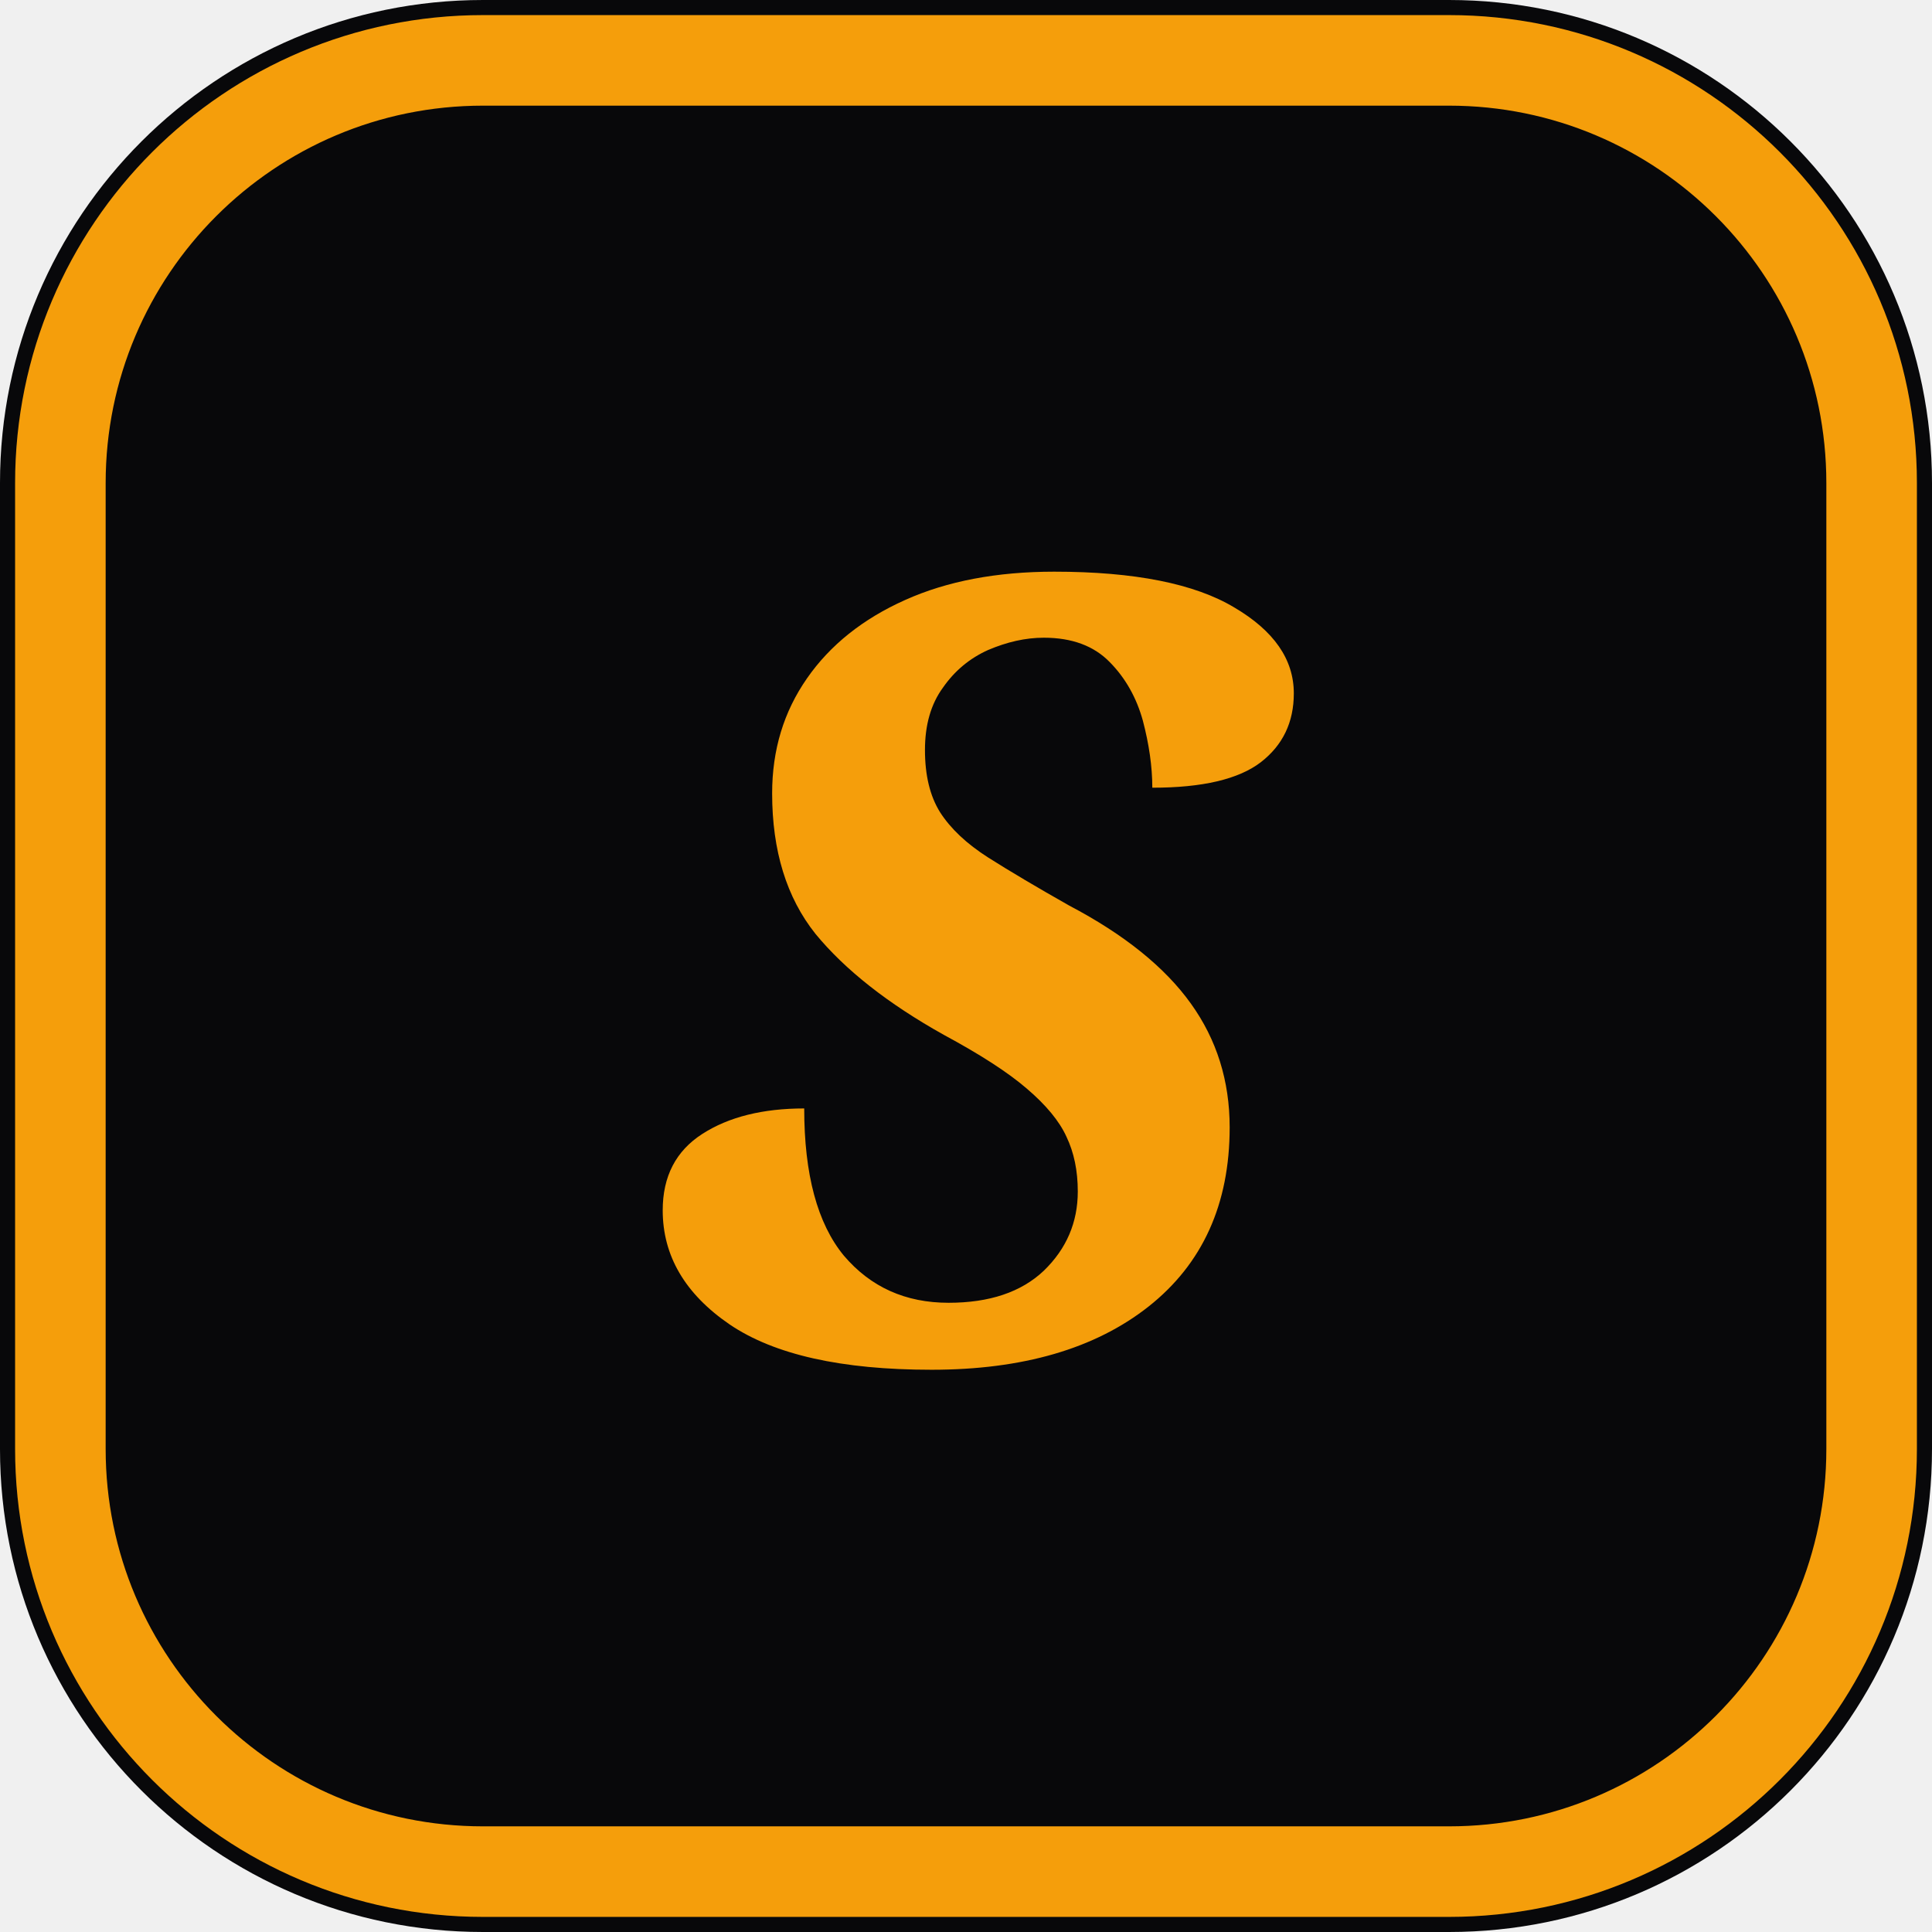
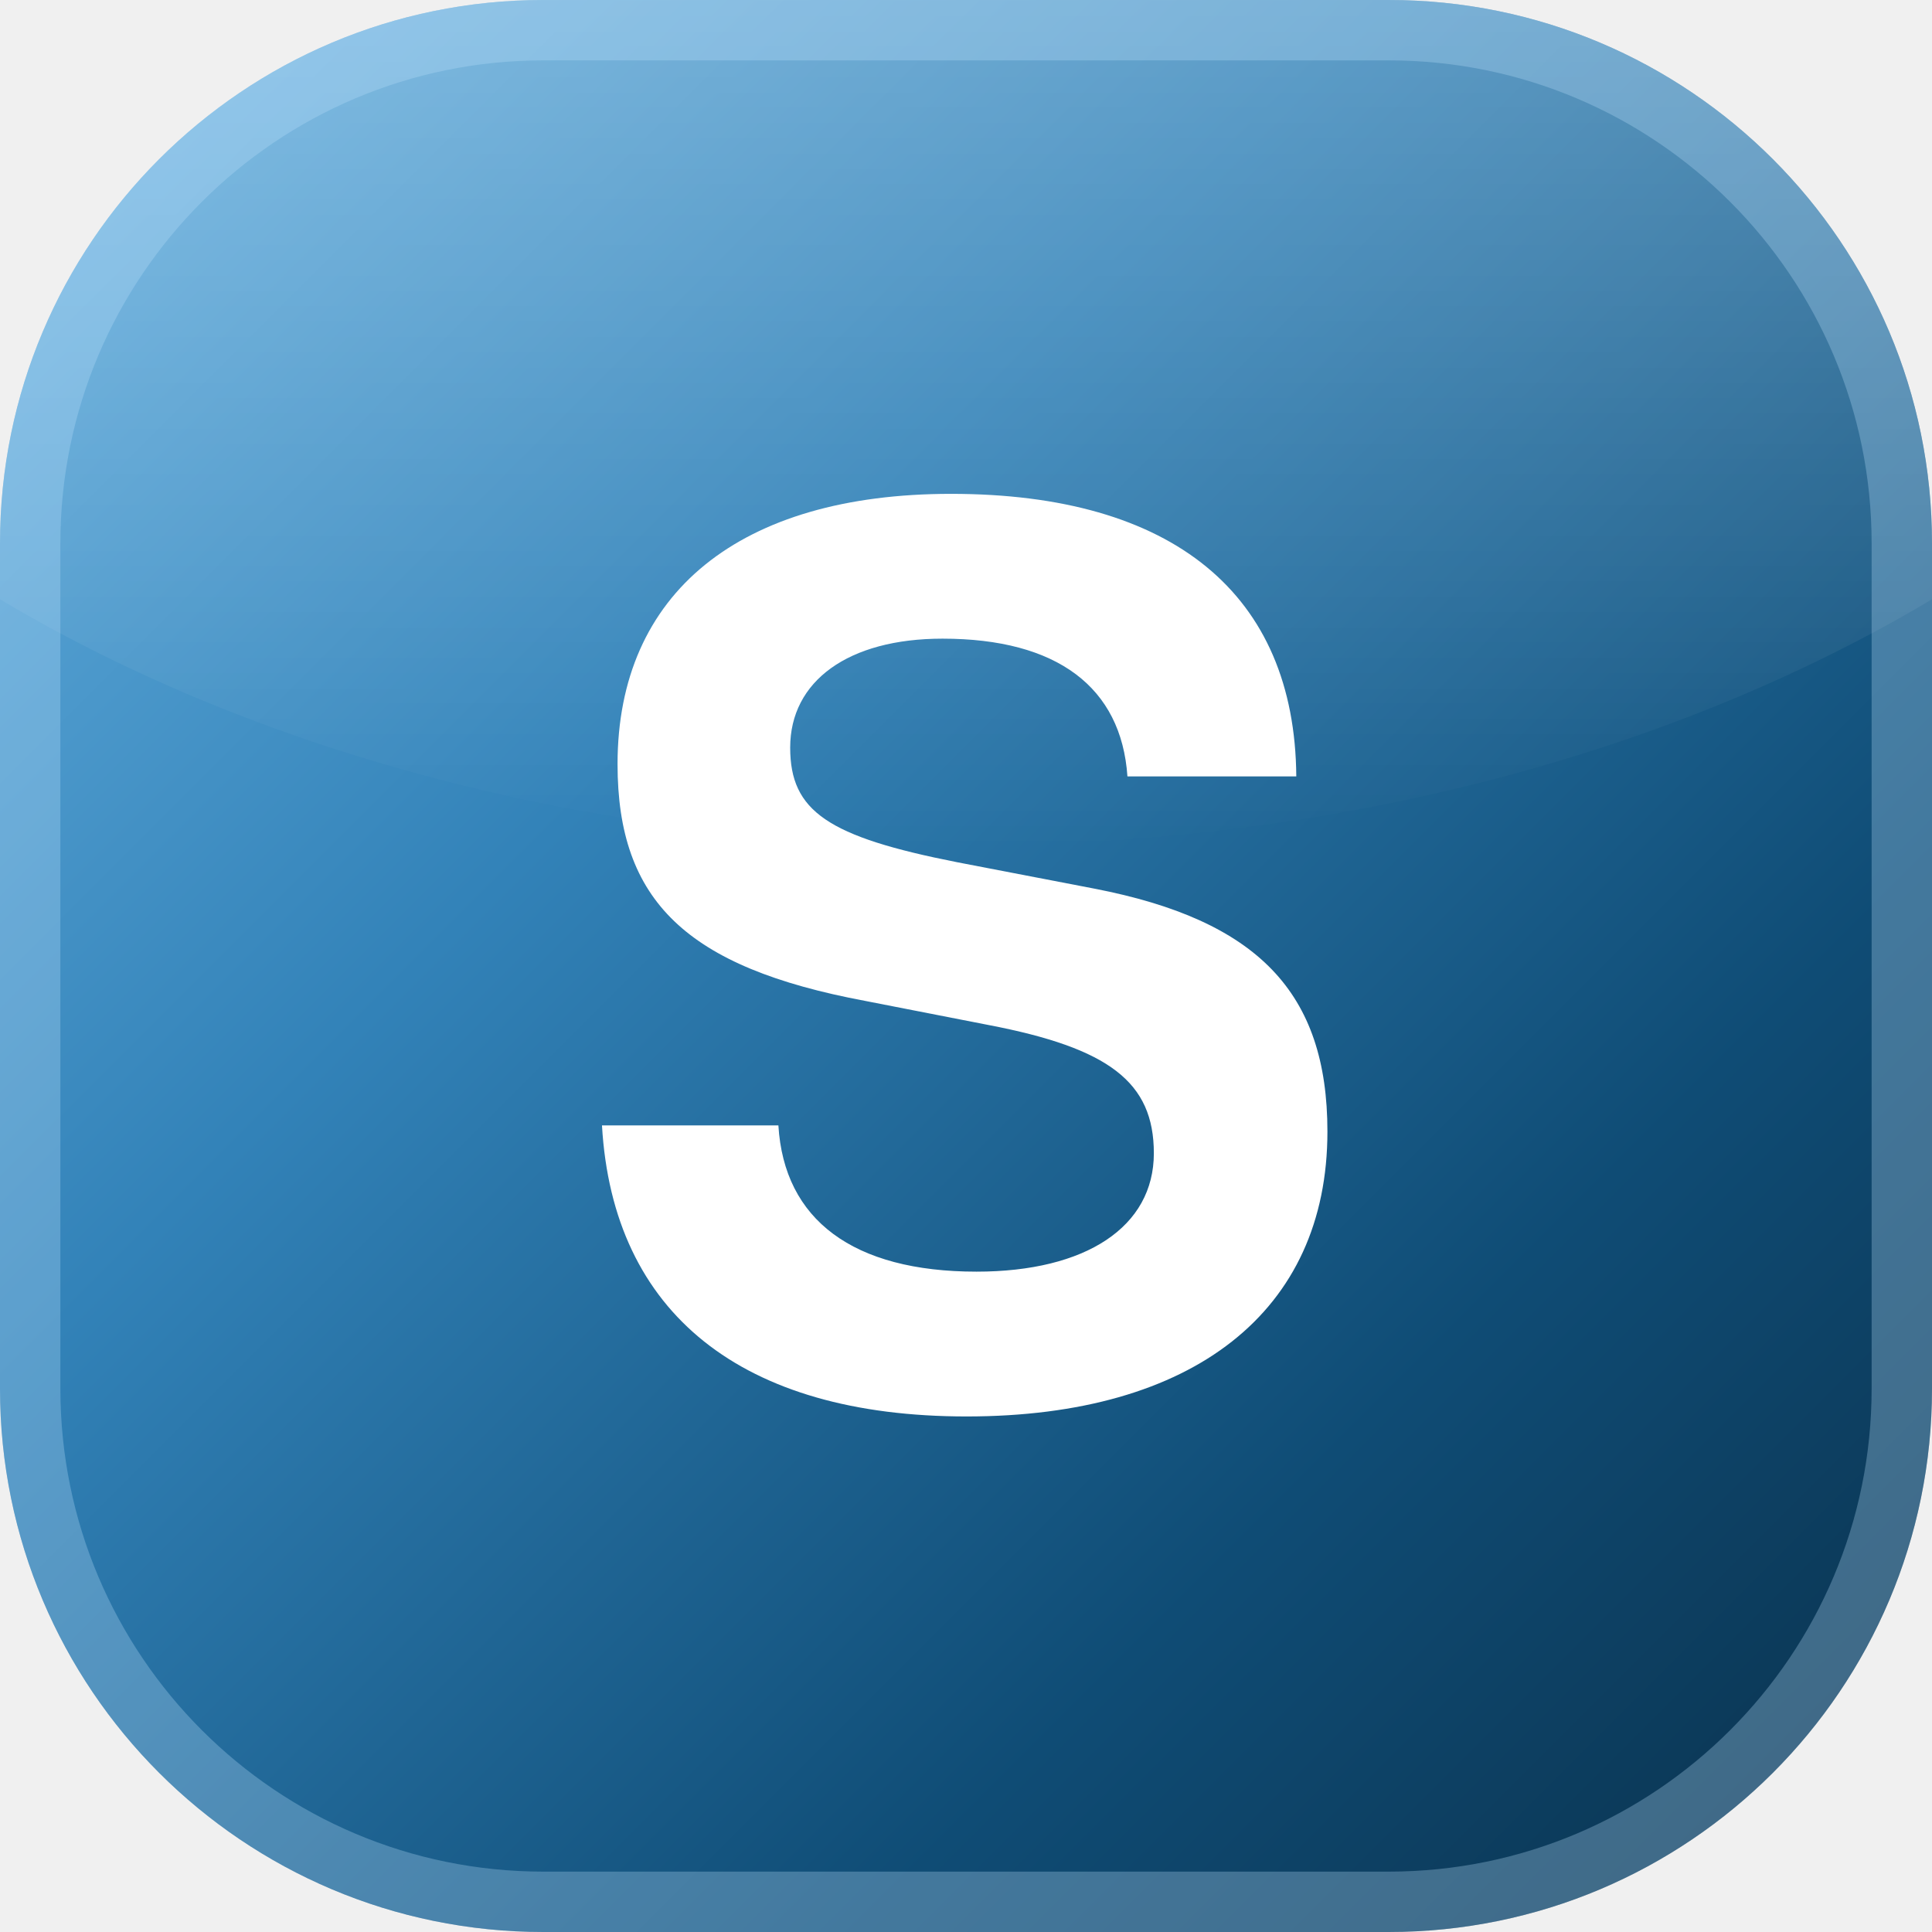
- <svg xmlns="http://www.w3.org/2000/svg" viewBox="0 0 32 32" fill="none">
-   <rect width="32" height="32" rx="8" fill="#08080a" />
-   <rect x="1" y="1" width="30" height="30" rx="7" stroke="#f59e0b" stroke-width="1.5" fill="none" />
-   <text x="16" y="22.5" font-family="Georgia, serif" font-size="18" font-weight="bold" font-style="italic" fill="#f59e0b" text-anchor="middle">S</text>
+ <svg xmlns="http://www.w3.org/2000/svg" viewBox="0 0 64 64">
+   <defs>
+     <linearGradient id="g" x1="0" y1="0" x2="1" y2="1">
+       <stop offset="0" stop-color="#6bb4e3" />
+       <stop offset=".36" stop-color="#3282b8" />
+       <stop offset=".72" stop-color="#0f4c75" />
+       <stop offset="1" stop-color="#0a2f49" />
+     </linearGradient>
+     <linearGradient id="gl" x1="0" y1="0" x2="0" y2="1">
+       <stop offset="0" stop-color="#fff" stop-opacity=".5" />
+       <stop offset="1" stop-color="#fff" stop-opacity="0" />
+     </linearGradient>
+     <clipPath id="c">
+       <rect width="64" height="64" rx="18" />
+     </clipPath>
+   </defs>
+   <rect width="64" height="64" rx="18" fill="url(#g)" />
+   <ellipse cx="32" cy="-4" rx="48" ry="32" fill="url(#gl)" clip-path="url(#c)" />
+   <rect x="1" y="1" width="62" height="62" rx="17" fill="none" stroke="#bbe1fa" stroke-opacity=".3" stroke-width="2" />
+   <text x="32" y="46" text-anchor="middle" font-family="Kanit, 'Arial Black', Helvetica, Arial, sans-serif" font-weight="900" font-size="40" fill="#fff">S</text>
</svg>
